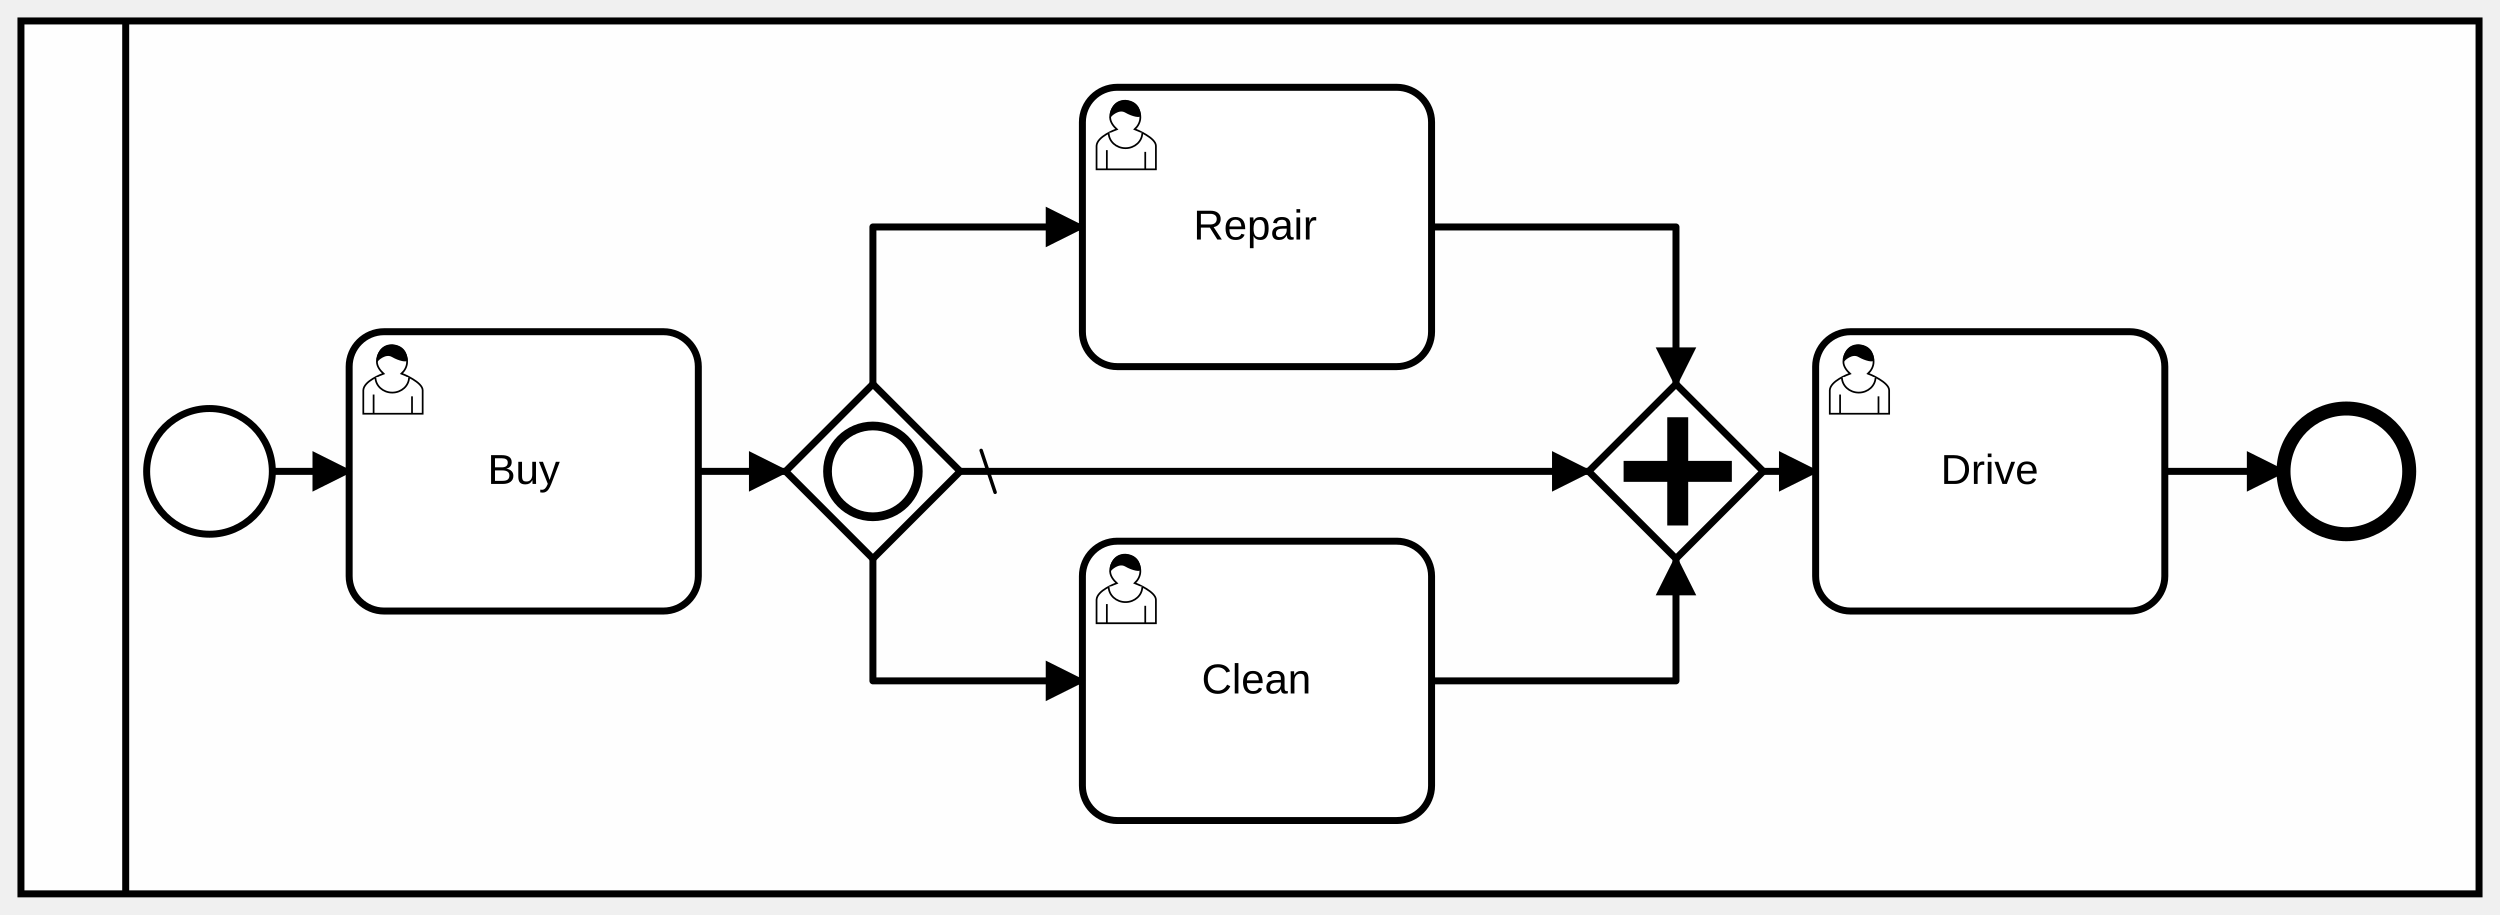
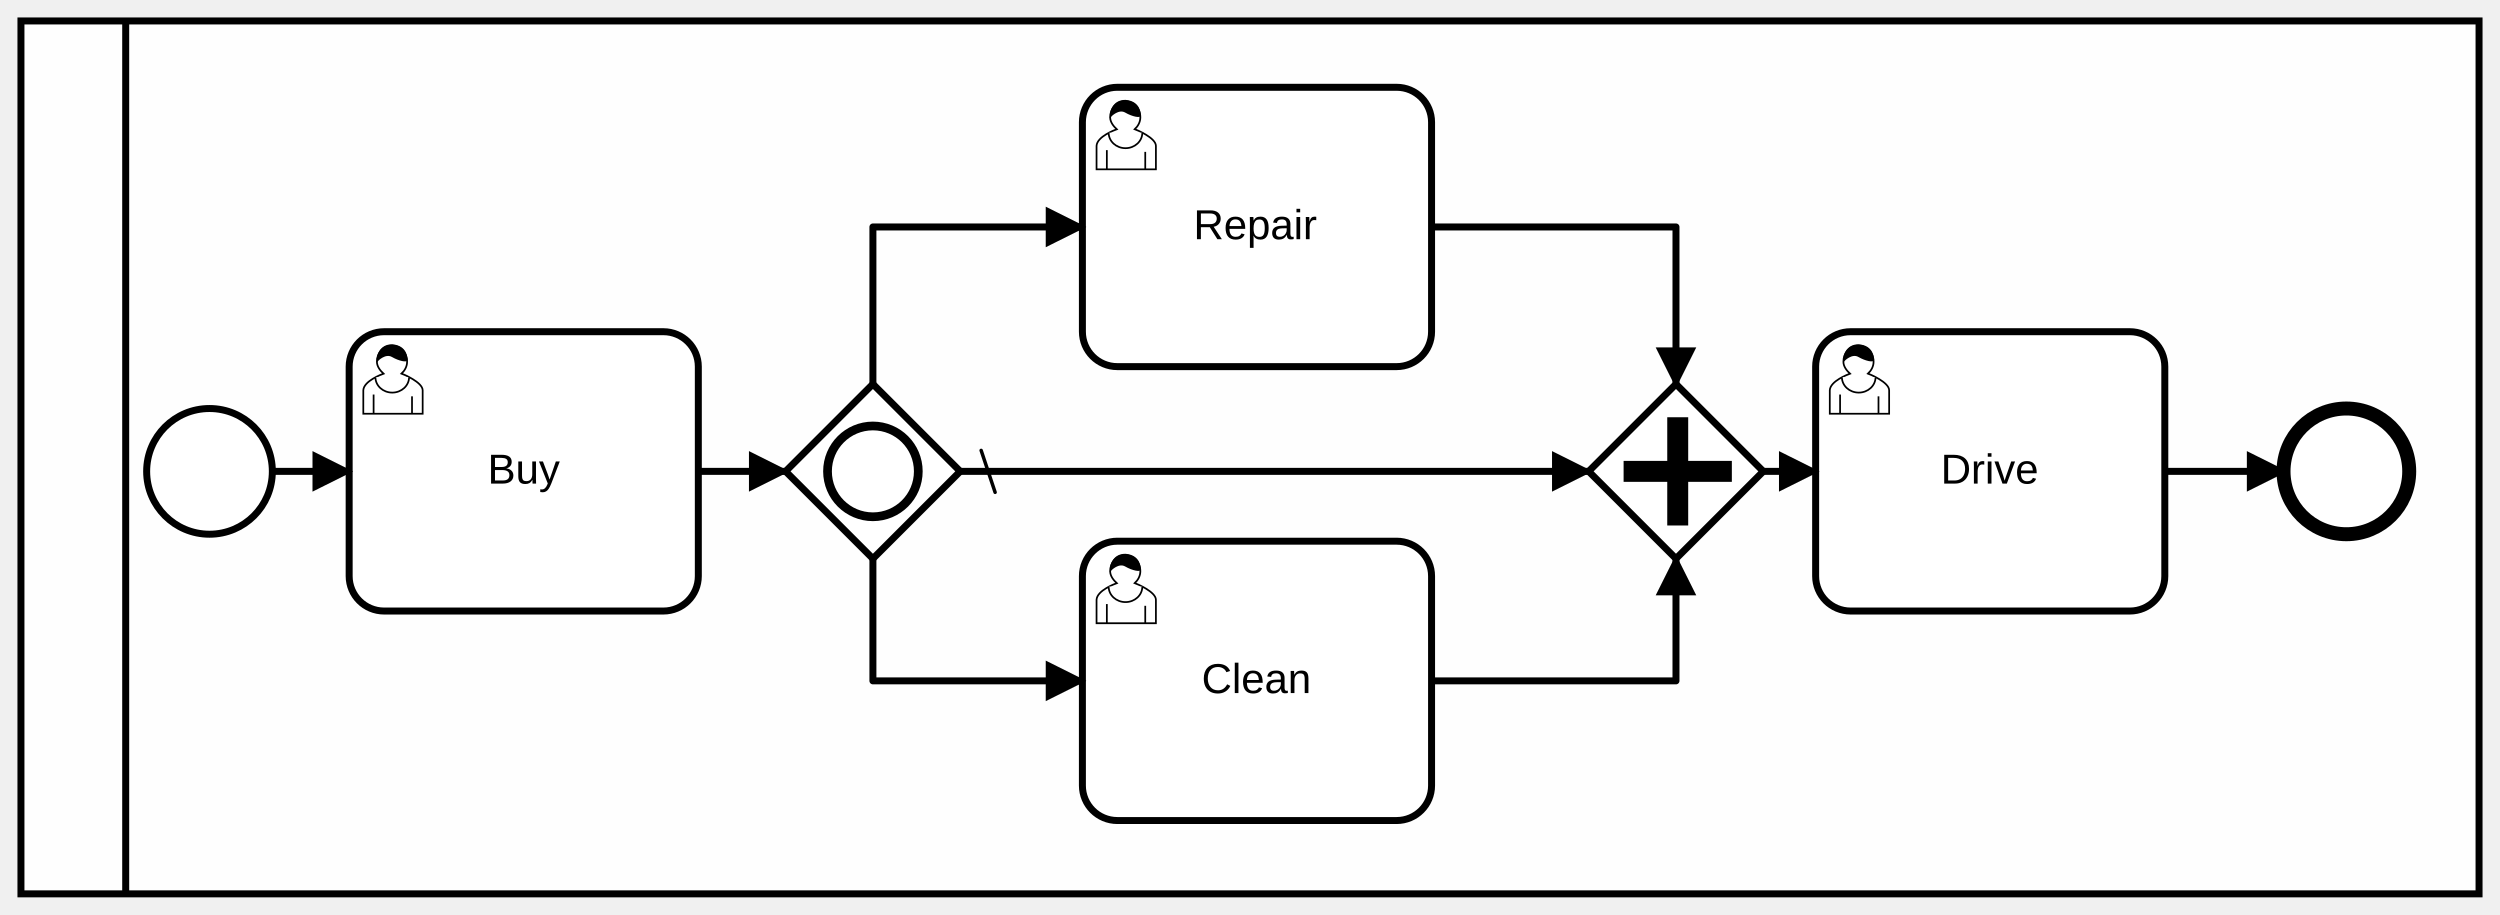
- <svg xmlns="http://www.w3.org/2000/svg" width="716" height="262" viewBox="128 23 716 262" version="1.1">
+ <svg xmlns="http://www.w3.org/2000/svg" width="716" height="262" viewBox="146 31 716 262" version="1.1">
  <defs>
-     <marker id="sequenceflow-end-white-black-4mg64tky1pdvk9yirwpol5i8x" viewBox="0 0 20 20" refX="11" refY="10" markerWidth="10" markerHeight="10" orient="auto">
+     <marker id="sequenceflow-end-white-black" viewBox="0 0 20 20" refX="11" refY="10" markerWidth="10" markerHeight="10" orient="auto">
      <path d="M 1 5 L 11 10 L 1 15 Z" style="fill: black; stroke-width: 1px; stroke-linecap: round; stroke-dasharray: 10000, 1; stroke: black;" />
    </marker>
-     <marker id="conditional-default-flow-marker-white-black-4mg64tky1pdvk9yirwpol5i8x" viewBox="0 0 20 20" refX="0" refY="10" markerWidth="10" markerHeight="10" orient="auto">
+     <marker id="conditional-default-flow-marker-white-black" viewBox="0 0 20 20" refX="0" refY="10" markerWidth="10" markerHeight="10" orient="auto">
      <path d="M 6 4 L 10 16" style="fill: black; stroke-width: 1px; stroke-linecap: round; stroke-dasharray: 10000, 1; stroke: black;" />
    </marker>
  </defs>
  <g class="djs-group">
-     <g class="djs-element djs-shape" data-element-id="Participant_1c0lpx5" style="display: block;" transform="matrix(1 0 0 1 134 29)">
+     <g class="djs-element djs-shape selected hover" data-element-id="Participant_1c0lpx5" transform="translate(152 37)" style="display: block;">
      <g class="djs-visual">
        <rect x="0" y="0" width="704" height="250" rx="0" ry="0" style="stroke: black; stroke-width: 2px; fill: white; fill-opacity: 0.95;" />
        <polyline points="30,0 30,250 " style="fill: none; stroke: black; stroke-width: 2px;" />
-         <text lineHeight="1.2" class="djs-label" style="font-family: Arial, sans-serif; font-size: 12px; font-weight: normal; fill: black;" transform="matrix(-1.83697e-16 -1 1 -1.83697e-16 0 250)">
-           <tspan x="125" y="18.6" />
+         <text class="djs-label" transform="matrix(-1.83697e-16 -1 1 -1.83697e-16 0 250)" style="font-family: Arial, sans-serif; font-size: 12px; fill: black;">
+           <tspan x="125" y="18.5" />
        </text>
      </g>
-       <rect class="djs-hit djs-hit-click-stroke" x="0" y="0" width="704" height="250" style="fill: none; stroke-opacity: 0; stroke: white; stroke-width: 15px;" />
-       <rect class="djs-hit djs-hit-all" x="0" y="0" width="30" height="250" style="fill: none; stroke-opacity: 0; stroke: white; stroke-width: 15px;" />
+       <rect x="0" y="0" width="704" height="250" class="djs-hit" style="fill: none; stroke-opacity: 0; stroke: white; stroke-width: 15px;" />
      <rect x="-6" y="-6" width="716" height="262" class="djs-outline" style="fill: none;" />
    </g>
    <g class="djs-children">
      <g class="djs-group">
-         <g class="djs-element djs-connection" data-element-id="flow_gw1_repair" style="display: block;">
-           <g class="djs-visual">
-             <path d="m  378,133L378,88 L438,88 " style="fill: none; stroke-width: 2px; stroke: black; stroke-linejoin: round; marker-end: url('#sequenceflow-end-white-black-4mg64tky1pdvk9yirwpol5i8x');" />
-           </g>
-           <polyline points="378,133 378,88 438,88 " class="djs-hit djs-hit-stroke" style="fill: none; stroke-opacity: 0; stroke: white; stroke-width: 15px;" />
-           <rect x="372" y="82" width="72" height="57" class="djs-outline" style="fill: none;" />
-         </g>
-       </g>
-       <g class="djs-group">
-         <g class="djs-element djs-connection" data-element-id="flow_drive_end" style="display: block;">
-           <g class="djs-visual">
-             <path d="m  748,158L782,158 " style="fill: none; stroke-width: 2px; stroke: black; stroke-linejoin: round; marker-end: url('#sequenceflow-end-white-black-4mg64tky1pdvk9yirwpol5i8x');" />
-           </g>
-           <polyline points="748,158 782,158 " class="djs-hit djs-hit-stroke" style="fill: none; stroke-opacity: 0; stroke: white; stroke-width: 15px;" />
-           <rect x="742" y="152" width="46" height="12" class="djs-outline" style="fill: none;" />
-         </g>
-       </g>
-       <g class="djs-group">
-         <g class="djs-element djs-connection" data-element-id="flow_gw2_drive" style="display: block;">
-           <g class="djs-visual">
-             <path d="m  633,158L648,158 " style="fill: none; stroke-width: 2px; stroke: black; stroke-linejoin: round; marker-end: url('#sequenceflow-end-white-black-4mg64tky1pdvk9yirwpol5i8x');" />
-           </g>
-           <polyline points="633,158 648,158 " class="djs-hit djs-hit-stroke" style="fill: none; stroke-opacity: 0; stroke: white; stroke-width: 15px;" />
-           <rect x="627" y="152" width="27" height="12" class="djs-outline" style="fill: none;" />
-         </g>
-       </g>
-       <g class="djs-group">
-         <g class="djs-element djs-connection" data-element-id="flow_gw1_gw2" style="display: block;">
-           <g class="djs-visual">
-             <path d="m  403,158L583,158 " style="fill: none; stroke-width: 2px; stroke: black; stroke-linejoin: round; marker-end: url('#sequenceflow-end-white-black-4mg64tky1pdvk9yirwpol5i8x'); marker-start: url('#conditional-default-flow-marker-white-black-4mg64tky1pdvk9yirwpol5i8x');" />
-           </g>
-           <polyline points="403,158 583,158 " class="djs-hit djs-hit-stroke" style="fill: none; stroke-opacity: 0; stroke: white; stroke-width: 15px;" />
-           <rect x="397" y="152" width="192" height="12" class="djs-outline" style="fill: none;" />
-         </g>
-       </g>
-       <g class="djs-group">
-         <g class="djs-element djs-connection" data-element-id="flow_repair_gw2" style="display: block;">
-           <g class="djs-visual">
-             <path d="m  538,88L608,88 L608,133 " style="fill: none; stroke-width: 2px; stroke: black; stroke-linejoin: round; marker-end: url('#sequenceflow-end-white-black-4mg64tky1pdvk9yirwpol5i8x');" />
-           </g>
-           <polyline points="538,88 608,88 608,133 " class="djs-hit djs-hit-stroke" style="fill: none; stroke-opacity: 0; stroke: white; stroke-width: 15px;" />
-           <rect x="532" y="82" width="82" height="57" class="djs-outline" style="fill: none;" />
-         </g>
-       </g>
-       <g class="djs-group">
-         <g class="djs-element djs-connection" data-element-id="flow_clean_gw2" style="display: block;">
-           <g class="djs-visual">
-             <path d="m  538,218L608,218 L608,183 " style="fill: none; stroke-width: 2px; stroke: black; stroke-linejoin: round; marker-end: url('#sequenceflow-end-white-black-4mg64tky1pdvk9yirwpol5i8x');" />
-           </g>
-           <polyline points="538,218 608,218 608,183 " class="djs-hit djs-hit-stroke" style="fill: none; stroke-opacity: 0; stroke: white; stroke-width: 15px;" />
-           <rect x="532" y="177" width="82" height="47" class="djs-outline" style="fill: none;" />
-         </g>
-       </g>
-       <g class="djs-group">
-         <g class="djs-element djs-connection" data-element-id="flow_gw1_clean" style="display: block;">
-           <g class="djs-visual">
-             <path d="m  378,183L378,218 L438,218 " style="fill: none; stroke-width: 2px; stroke: black; stroke-linejoin: round; marker-end: url('#sequenceflow-end-white-black-4mg64tky1pdvk9yirwpol5i8x');" />
-           </g>
-           <polyline points="378,183 378,218 438,218 " class="djs-hit djs-hit-stroke" style="fill: none; stroke-opacity: 0; stroke: white; stroke-width: 15px;" />
-           <rect x="372" y="177" width="72" height="47" class="djs-outline" style="fill: none;" />
-         </g>
-       </g>
-       <g class="djs-group">
-         <g class="djs-element djs-connection" data-element-id="flow_buy_gw" style="display: block;">
-           <g class="djs-visual">
-             <path d="m  328,158L353,158 " style="fill: none; stroke-width: 2px; stroke: black; stroke-linejoin: round; marker-end: url('#sequenceflow-end-white-black-4mg64tky1pdvk9yirwpol5i8x');" />
-           </g>
-           <polyline points="328,158 353,158 " class="djs-hit djs-hit-stroke" style="fill: none; stroke-opacity: 0; stroke: white; stroke-width: 15px;" />
-           <rect x="322" y="152" width="37" height="12" class="djs-outline" style="fill: none;" />
-         </g>
-       </g>
-       <g class="djs-group">
-         <g class="djs-element djs-connection" data-element-id="flow_start_buy" style="display: block;">
-           <g class="djs-visual">
-             <path d="m  206,158L228,158 " style="fill: none; stroke-width: 2px; stroke: black; stroke-linejoin: round; marker-end: url('#sequenceflow-end-white-black-4mg64tky1pdvk9yirwpol5i8x');" />
-           </g>
-           <polyline points="206,158 228,158 " class="djs-hit djs-hit-stroke" style="fill: none; stroke-opacity: 0; stroke: white; stroke-width: 15px;" />
-           <rect x="200" y="152" width="34" height="12" class="djs-outline" style="fill: none;" />
-         </g>
-       </g>
-       <g class="djs-group">
-         <g class="djs-element djs-shape" data-element-id="StartEvent_158yep3" style="display: block;" transform="matrix(1 0 0 1 170 140)">
-           <g class="djs-visual">
-             <circle cx="18" cy="18" r="18" style="stroke: black; stroke-width: 2px; fill: white; fill-opacity: 0.95;" />
-           </g>
-           <rect class="djs-hit djs-hit-all" x="0" y="0" width="36" height="36" style="fill: none; stroke-opacity: 0; stroke: white; stroke-width: 15px;" />
+         <g class="djs-element djs-shape" data-element-id="StartEvent_158yep3" transform="translate(188 148)" style="display: block;">
+           <g class="djs-visual">
+             <circle cx="18" cy="18" r="18" style="stroke: black; stroke-width: 2px; fill: white;" />
+           </g>
+           <rect x="0" y="0" width="36" height="36" class="djs-hit" style="fill: none; stroke-opacity: 0; stroke: white; stroke-width: 15px;" />
          <rect x="-6" y="-6" width="48" height="48" class="djs-outline" style="fill: none;" />
        </g>
      </g>
      <g class="djs-group">
-         <g class="djs-element djs-shape" data-element-id="task_Buy" style="display: block;" transform="matrix(1 0 0 1 228 118)">
-           <g class="djs-visual">
-             <rect x="0" y="0" width="100" height="80" rx="10" ry="10" style="stroke: black; stroke-width: 2px; fill: white; fill-opacity: 0.95;" />
-             <text lineHeight="1.2" class="djs-label" style="font-family: Arial, sans-serif; font-size: 12px; font-weight: normal; fill: black;">
-               <tspan x="39.656" y="43.6">Buy</tspan>
+         <g class="djs-element djs-shape" data-element-id="task_Buy" transform="translate(246 126)" style="display: block;">
+           <g class="djs-visual">
+             <rect x="0" y="0" width="100" height="80" rx="10" ry="10" style="stroke: black; stroke-width: 2px; fill: white;" />
+             <text class="djs-label" style="font-family: Arial, sans-serif; font-size: 12px; fill: black;">
+               <tspan x="39.656" y="43.5">Buy</tspan>
            </text>
            <path d="m 15,12 c 0.909,-0.845 1.594,-2.049 1.594,-3.385 0,-2.554 -1.805,-4.622 -4.357,-4.622 -2.552,0 -4.288,2.068 -4.288,4.622 0,1.348 0.974,2.562 1.896,3.405 -0.529,0.187 -5.669,2.097 -5.794,4.756 v 6.718 h 17 v -6.718 c 0,-2.298 -5.528,-4.595 -6.051,-4.776 zm -8,6 l 0,5.5 m 11,0 l 0,-5" style="fill: white; stroke-width: 0.5px; stroke: black;" />
            <path d="m 15,12 m 2.162,1.009 c 0,2.447 -2.158,4.431 -4.821,4.431 -2.665,0 -4.822,-1.981 -4.822,-4.431 " style="fill: white; stroke-width: 0.5px; stroke: black;" />
            <path d="m 15,12 m -6.9,-3.80 c 0,0 2.251,-2.358 4.274,-1.177 2.024,1.181 4.221,1.537 4.124,0.965 -0.098,-0.57 -0.117,-3.791 -4.191,-4.136 -3.575,0.001 -4.208,3.367 -4.207,4.348 z" style="fill: black; stroke-width: 0.5px; stroke: black;" />
          </g>
-           <rect class="djs-hit djs-hit-all" x="0" y="0" width="100" height="80" style="fill: none; stroke-opacity: 0; stroke: white; stroke-width: 15px;" />
+           <rect x="0" y="0" width="100" height="80" class="djs-hit" style="fill: none; stroke-opacity: 0; stroke: white; stroke-width: 15px;" />
          <rect x="-6" y="-6" width="112" height="92" class="djs-outline" style="fill: none;" />
        </g>
      </g>
      <g class="djs-group">
-         <g class="djs-element djs-shape" data-element-id="task_clean" style="display: block;" transform="matrix(1 0 0 1 438 178)">
-           <g class="djs-visual">
-             <rect x="0" y="0" width="100" height="80" rx="10" ry="10" style="stroke: black; stroke-width: 2px; fill: white; fill-opacity: 0.95;" />
-             <text lineHeight="1.2" class="djs-label" style="font-family: Arial, sans-serif; font-size: 12px; font-weight: normal; fill: black;">
-               <tspan x="34.156" y="43.6">Clean</tspan>
+         <g class="djs-element djs-shape" data-element-id="task_clean" transform="translate(456 186)" style="display: block;">
+           <g class="djs-visual">
+             <rect x="0" y="0" width="100" height="80" rx="10" ry="10" style="stroke: black; stroke-width: 2px; fill: white;" />
+             <text class="djs-label" style="font-family: Arial, sans-serif; font-size: 12px; fill: black;">
+               <tspan x="34.16" y="43.5">Clean</tspan>
            </text>
            <path d="m 15,12 c 0.909,-0.845 1.594,-2.049 1.594,-3.385 0,-2.554 -1.805,-4.622 -4.357,-4.622 -2.552,0 -4.288,2.068 -4.288,4.622 0,1.348 0.974,2.562 1.896,3.405 -0.529,0.187 -5.669,2.097 -5.794,4.756 v 6.718 h 17 v -6.718 c 0,-2.298 -5.528,-4.595 -6.051,-4.776 zm -8,6 l 0,5.5 m 11,0 l 0,-5" style="fill: white; stroke-width: 0.5px; stroke: black;" />
            <path d="m 15,12 m 2.162,1.009 c 0,2.447 -2.158,4.431 -4.821,4.431 -2.665,0 -4.822,-1.981 -4.822,-4.431 " style="fill: white; stroke-width: 0.5px; stroke: black;" />
            <path d="m 15,12 m -6.9,-3.80 c 0,0 2.251,-2.358 4.274,-1.177 2.024,1.181 4.221,1.537 4.124,0.965 -0.098,-0.57 -0.117,-3.791 -4.191,-4.136 -3.575,0.001 -4.208,3.367 -4.207,4.348 z" style="fill: black; stroke-width: 0.5px; stroke: black;" />
          </g>
-           <rect class="djs-hit djs-hit-all" x="0" y="0" width="100" height="80" style="fill: none; stroke-opacity: 0; stroke: white; stroke-width: 15px;" />
+           <rect x="0" y="0" width="100" height="80" class="djs-hit" style="fill: none; stroke-opacity: 0; stroke: white; stroke-width: 15px;" />
          <rect x="-6" y="-6" width="112" height="92" class="djs-outline" style="fill: none;" />
        </g>
      </g>
      <g class="djs-group">
-         <g class="djs-element djs-shape" data-element-id="gateway_2" style="display: block;" transform="matrix(1 0 0 1 583 133)">
-           <g class="djs-visual">
-             <polygon points="25,0 50,25 25,50 0,25" style="stroke: black; stroke-width: 2px; fill: white; fill-opacity: 0.95;" />
+         <g class="djs-element djs-shape" data-element-id="gateway_2" transform="translate(601 141)" style="display: block;">
+           <g class="djs-visual">
+             <polygon points="25,0 50,25 25,50 0,25" style="stroke: black; stroke-width: 2px; fill: white;" />
            <path d="m 23,10 0,12.5 -12.5,0 0,5 12.5,0 0,12.5 5,0 0,-12.5 12.5,0 0,-5 -12.5,0 0,-12.5 -5,0 z" style="fill: black; stroke-width: 1px; stroke: black;" />
          </g>
-           <rect class="djs-hit djs-hit-all" x="0" y="0" width="50" height="50" style="fill: none; stroke-opacity: 0; stroke: white; stroke-width: 15px;" />
+           <rect x="0" y="0" width="50" height="50" class="djs-hit" style="fill: none; stroke-opacity: 0; stroke: white; stroke-width: 15px;" />
          <rect x="-6" y="-6" width="62" height="62" class="djs-outline" style="fill: none;" />
        </g>
      </g>
      <g class="djs-group">
-         <g class="djs-element djs-shape" data-element-id="task_repair" style="display: block;" transform="matrix(1 0 0 1 438 48)">
-           <g class="djs-visual">
-             <rect x="0" y="0" width="100" height="80" rx="10" ry="10" style="stroke: black; stroke-width: 2px; fill: white; fill-opacity: 0.95;" />
-             <text lineHeight="1.2" class="djs-label" style="font-family: Arial, sans-serif; font-size: 12px; font-weight: normal; fill: black;">
-               <tspan x="31.82" y="43.6">Repair</tspan>
+         <g class="djs-element djs-shape" data-element-id="task_repair" transform="translate(456 56)" style="display: block;">
+           <g class="djs-visual">
+             <rect x="0" y="0" width="100" height="80" rx="10" ry="10" style="stroke: black; stroke-width: 2px; fill: white;" />
+             <text class="djs-label" style="font-family: Arial, sans-serif; font-size: 12px; fill: black;">
+               <tspan x="31.823" y="43.5">Repair</tspan>
            </text>
            <path d="m 15,12 c 0.909,-0.845 1.594,-2.049 1.594,-3.385 0,-2.554 -1.805,-4.622 -4.357,-4.622 -2.552,0 -4.288,2.068 -4.288,4.622 0,1.348 0.974,2.562 1.896,3.405 -0.529,0.187 -5.669,2.097 -5.794,4.756 v 6.718 h 17 v -6.718 c 0,-2.298 -5.528,-4.595 -6.051,-4.776 zm -8,6 l 0,5.5 m 11,0 l 0,-5" style="fill: white; stroke-width: 0.5px; stroke: black;" />
            <path d="m 15,12 m 2.162,1.009 c 0,2.447 -2.158,4.431 -4.821,4.431 -2.665,0 -4.822,-1.981 -4.822,-4.431 " style="fill: white; stroke-width: 0.5px; stroke: black;" />
            <path d="m 15,12 m -6.9,-3.80 c 0,0 2.251,-2.358 4.274,-1.177 2.024,1.181 4.221,1.537 4.124,0.965 -0.098,-0.57 -0.117,-3.791 -4.191,-4.136 -3.575,0.001 -4.208,3.367 -4.207,4.348 z" style="fill: black; stroke-width: 0.5px; stroke: black;" />
          </g>
-           <rect class="djs-hit djs-hit-all" x="0" y="0" width="100" height="80" style="fill: none; stroke-opacity: 0; stroke: white; stroke-width: 15px;" />
+           <rect x="0" y="0" width="100" height="80" class="djs-hit" style="fill: none; stroke-opacity: 0; stroke: white; stroke-width: 15px;" />
          <rect x="-6" y="-6" width="112" height="92" class="djs-outline" style="fill: none;" />
        </g>
      </g>
      <g class="djs-group">
-         <g class="djs-element djs-shape" data-element-id="task_Drive" style="display: block;" transform="matrix(1 0 0 1 648 118)">
-           <g class="djs-visual">
-             <rect x="0" y="0" width="100" height="80" rx="10" ry="10" style="stroke: black; stroke-width: 2px; fill: white; fill-opacity: 0.95;" />
-             <text lineHeight="1.2" class="djs-label" style="font-family: Arial, sans-serif; font-size: 12px; font-weight: normal; fill: black;">
-               <tspan x="35.836" y="43.6">Drive</tspan>
+         <g class="djs-element djs-shape" data-element-id="task_Drive" transform="translate(666 126)" style="display: block;">
+           <g class="djs-visual">
+             <rect x="0" y="0" width="100" height="80" rx="10" ry="10" style="stroke: black; stroke-width: 2px; fill: white;" />
+             <text class="djs-label" style="font-family: Arial, sans-serif; font-size: 12px; fill: black;">
+               <tspan x="35.836" y="43.5">Drive</tspan>
            </text>
            <path d="m 15,12 c 0.909,-0.845 1.594,-2.049 1.594,-3.385 0,-2.554 -1.805,-4.622 -4.357,-4.622 -2.552,0 -4.288,2.068 -4.288,4.622 0,1.348 0.974,2.562 1.896,3.405 -0.529,0.187 -5.669,2.097 -5.794,4.756 v 6.718 h 17 v -6.718 c 0,-2.298 -5.528,-4.595 -6.051,-4.776 zm -8,6 l 0,5.5 m 11,0 l 0,-5" style="fill: white; stroke-width: 0.5px; stroke: black;" />
            <path d="m 15,12 m 2.162,1.009 c 0,2.447 -2.158,4.431 -4.821,4.431 -2.665,0 -4.822,-1.981 -4.822,-4.431 " style="fill: white; stroke-width: 0.5px; stroke: black;" />
            <path d="m 15,12 m -6.9,-3.80 c 0,0 2.251,-2.358 4.274,-1.177 2.024,1.181 4.221,1.537 4.124,0.965 -0.098,-0.57 -0.117,-3.791 -4.191,-4.136 -3.575,0.001 -4.208,3.367 -4.207,4.348 z" style="fill: black; stroke-width: 0.5px; stroke: black;" />
          </g>
-           <rect class="djs-hit djs-hit-all" x="0" y="0" width="100" height="80" style="fill: none; stroke-opacity: 0; stroke: white; stroke-width: 15px;" />
+           <rect x="0" y="0" width="100" height="80" class="djs-hit" style="fill: none; stroke-opacity: 0; stroke: white; stroke-width: 15px;" />
          <rect x="-6" y="-6" width="112" height="92" class="djs-outline" style="fill: none;" />
        </g>
      </g>
      <g class="djs-group">
-         <g class="djs-element djs-shape" data-element-id="gateway_1" style="display: block;" transform="matrix(1 0 0 1 353 133)">
-           <g class="djs-visual">
-             <polygon points="25,0 50,25 25,50 0,25" style="stroke: black; stroke-width: 2px; fill: white; fill-opacity: 0.95;" />
+         <g class="djs-element djs-shape" data-element-id="gateway_1" transform="translate(371 141)" style="display: block;">
+           <g class="djs-visual">
+             <polygon points="25,0 50,25 25,50 0,25" style="stroke: black; stroke-width: 2px; fill: white;" />
            <circle cx="25" cy="25" r="13" style="stroke: black; stroke-width: 2.5px; fill: white;" />
          </g>
-           <rect class="djs-hit djs-hit-all" x="0" y="0" width="50" height="50" style="fill: none; stroke-opacity: 0; stroke: white; stroke-width: 15px;" />
+           <rect x="0" y="0" width="50" height="50" class="djs-hit" style="fill: none; stroke-opacity: 0; stroke: white; stroke-width: 15px;" />
          <rect x="-6" y="-6" width="62" height="62" class="djs-outline" style="fill: none;" />
        </g>
      </g>
      <g class="djs-group">
-         <g class="djs-element djs-shape selected" data-element-id="Event_19ebav7" style="display: block;" transform="matrix(1 0 0 1 782 140)">
-           <g class="djs-visual">
-             <circle cx="18" cy="18" r="18" style="stroke: black; stroke-width: 4px; fill: white; fill-opacity: 0.95;" />
-           </g>
-           <rect class="djs-hit djs-hit-all" x="0" y="0" width="36" height="36" style="fill: none; stroke-opacity: 0; stroke: white; stroke-width: 15px;" />
+         <g class="djs-element djs-shape" data-element-id="Event_19ebav7" transform="translate(800 148)" style="display: block;">
+           <g class="djs-visual">
+             <circle cx="18" cy="18" r="18" style="stroke: black; stroke-width: 4px; fill: white;" />
+           </g>
+           <rect x="0" y="0" width="36" height="36" class="djs-hit" style="fill: none; stroke-opacity: 0; stroke: white; stroke-width: 15px;" />
          <rect x="-6" y="-6" width="48" height="48" class="djs-outline" style="fill: none;" />
+         </g>
+       </g>
+       <g class="djs-group">
+         <g class="djs-element djs-shape" data-element-id="StartEvent_158yep3_label" transform="translate(161 184)" style="display: none;">
+           <g class="djs-visual">
+             <text class="djs-label" style="font-family: Arial, sans-serif; font-size: 11px;">
+               <tspan x="0" y="12" />
+             </text>
+           </g>
+           <rect x="0" y="0" width="90" height="20" class="djs-hit" style="fill: none; stroke-opacity: 0; stroke: white; stroke-width: 15px;" />
+           <rect x="-6" y="-6" width="102" height="32" class="djs-outline" style="fill: none;" />
+         </g>
+       </g>
+       <g class="djs-group">
+         <g class="djs-element djs-shape" data-element-id="gateway_2_label" transform="translate(581 191)" style="display: none;">
+           <g class="djs-visual">
+             <text class="djs-label" style="font-family: Arial, sans-serif; font-size: 11px;">
+               <tspan x="0" y="12" />
+             </text>
+           </g>
+           <rect x="0" y="0" width="90" height="20" class="djs-hit" style="fill: none; stroke-opacity: 0; stroke: white; stroke-width: 15px;" />
+           <rect x="-6" y="-6" width="102" height="32" class="djs-outline" style="fill: none;" />
+         </g>
+       </g>
+       <g class="djs-group">
+         <g class="djs-element djs-shape" data-element-id="gateway_1_label" transform="translate(306 191)" style="display: none;">
+           <g class="djs-visual">
+             <text class="djs-label" style="font-family: Arial, sans-serif; font-size: 11px;">
+               <tspan x="0" y="12" />
+             </text>
+           </g>
+           <rect x="0" y="0" width="90" height="12" class="djs-hit" style="fill: none; stroke-opacity: 0; stroke: white; stroke-width: 15px;" />
+           <rect x="-6" y="-6" width="102" height="24" class="djs-outline" style="fill: none;" />
+         </g>
+       </g>
+       <g class="djs-group">
+         <g class="djs-element djs-shape" data-element-id="Event_19ebav7_label" transform="translate(771 184)" style="display: none;">
+           <g class="djs-visual">
+             <text class="djs-label" style="font-family: Arial, sans-serif; font-size: 11px;">
+               <tspan x="0" y="12" />
+             </text>
+           </g>
+           <rect x="0" y="0" width="90" height="20" class="djs-hit" style="fill: none; stroke-opacity: 0; stroke: white; stroke-width: 15px;" />
+           <rect x="-6" y="-6" width="102" height="32" class="djs-outline" style="fill: none;" />
+         </g>
+       </g>
+       <g class="djs-group">
+         <g class="djs-element djs-shape" data-element-id="flow_start_buy_label" transform="translate(190 141)" style="display: none;">
+           <g class="djs-visual">
+             <text class="djs-label" style="font-family: Arial, sans-serif; font-size: 11px;">
+               <tspan x="0" y="12" />
+             </text>
+           </g>
+           <rect x="0" y="0" width="90" height="20" class="djs-hit" style="fill: none; stroke-opacity: 0; stroke: white; stroke-width: 15px;" />
+           <rect x="-6" y="-6" width="102" height="32" class="djs-outline" style="fill: none;" />
+         </g>
+       </g>
+       <g class="djs-group">
+         <g class="djs-element djs-shape" data-element-id="flow_buy_gw_label" transform="translate(314 141)" style="display: none;">
+           <g class="djs-visual">
+             <text class="djs-label" style="font-family: Arial, sans-serif; font-size: 11px;">
+               <tspan x="0" y="12" />
+             </text>
+           </g>
+           <rect x="0" y="0" width="90" height="20" class="djs-hit" style="fill: none; stroke-opacity: 0; stroke: white; stroke-width: 15px;" />
+           <rect x="-6" y="-6" width="102" height="32" class="djs-outline" style="fill: none;" />
+         </g>
+       </g>
+       <g class="djs-group">
+         <g class="djs-element djs-shape" data-element-id="flow_gw1_clean_label" transform="translate(366 199)" style="display: none;">
+           <g class="djs-visual">
+             <text class="djs-label" style="font-family: Arial, sans-serif; font-size: 11px;">
+               <tspan x="0" y="12" />
+             </text>
+           </g>
+           <rect x="0" y="0" width="90" height="20" class="djs-hit" style="fill: none; stroke-opacity: 0; stroke: white; stroke-width: 15px;" />
+           <rect x="-6" y="-6" width="102" height="32" class="djs-outline" style="fill: none;" />
+         </g>
+       </g>
+       <g class="djs-group">
+         <g class="djs-element djs-shape" data-element-id="flow_clean_gw2_label" transform="translate(546 201)" style="display: none;">
+           <g class="djs-visual">
+             <text class="djs-label" style="font-family: Arial, sans-serif; font-size: 11px;">
+               <tspan x="0" y="12" />
+             </text>
+           </g>
+           <rect x="0" y="0" width="90" height="20" class="djs-hit" style="fill: none; stroke-opacity: 0; stroke: white; stroke-width: 15px;" />
+           <rect x="-6" y="-6" width="102" height="32" class="djs-outline" style="fill: none;" />
+         </g>
+       </g>
+       <g class="djs-group">
+         <g class="djs-element djs-shape" data-element-id="flow_repair_gw2_label" transform="translate(546 71)" style="display: none;">
+           <g class="djs-visual">
+             <text class="djs-label" style="font-family: Arial, sans-serif; font-size: 11px;">
+               <tspan x="0" y="12" />
+             </text>
+           </g>
+           <rect x="0" y="0" width="90" height="20" class="djs-hit" style="fill: none; stroke-opacity: 0; stroke: white; stroke-width: 15px;" />
+           <rect x="-6" y="-6" width="102" height="32" class="djs-outline" style="fill: none;" />
+         </g>
+       </g>
+       <g class="djs-group">
+         <g class="djs-element djs-shape" data-element-id="flow_gw1_gw2_label" transform="translate(466 141)" style="display: none;">
+           <g class="djs-visual">
+             <text class="djs-label" style="font-family: Arial, sans-serif; font-size: 11px;">
+               <tspan x="0" y="12" />
+             </text>
+           </g>
+           <rect x="0" y="0" width="90" height="20" class="djs-hit" style="fill: none; stroke-opacity: 0; stroke: white; stroke-width: 15px;" />
+           <rect x="-6" y="-6" width="102" height="32" class="djs-outline" style="fill: none;" />
+         </g>
+       </g>
+       <g class="djs-group">
+         <g class="djs-element djs-shape" data-element-id="flow_gw2_drive_label" transform="translate(614 141)" style="display: none;">
+           <g class="djs-visual">
+             <text class="djs-label" style="font-family: Arial, sans-serif; font-size: 11px;">
+               <tspan x="0" y="12" />
+             </text>
+           </g>
+           <rect x="0" y="0" width="90" height="20" class="djs-hit" style="fill: none; stroke-opacity: 0; stroke: white; stroke-width: 15px;" />
+           <rect x="-6" y="-6" width="102" height="32" class="djs-outline" style="fill: none;" />
+         </g>
+       </g>
+       <g class="djs-group">
+         <g class="djs-element djs-shape" data-element-id="flow_drive_end_label" transform="translate(737 141)" style="display: none;">
+           <g class="djs-visual">
+             <text class="djs-label" style="font-family: Arial, sans-serif; font-size: 11px;">
+               <tspan x="0" y="12" />
+             </text>
+           </g>
+           <rect x="0" y="0" width="90" height="20" class="djs-hit" style="fill: none; stroke-opacity: 0; stroke: white; stroke-width: 15px;" />
+           <rect x="-6" y="-6" width="102" height="32" class="djs-outline" style="fill: none;" />
+         </g>
+       </g>
+       <g class="djs-group">
+         <g class="djs-element djs-shape" data-element-id="flow_gw1_repair_label" transform="translate(366 109)" style="display: none;">
+           <g class="djs-visual">
+             <text class="djs-label" style="font-family: Arial, sans-serif; font-size: 11px;">
+               <tspan x="0" y="12" />
+             </text>
+           </g>
+           <rect x="0" y="0" width="90" height="20" class="djs-hit" style="fill: none; stroke-opacity: 0; stroke: white; stroke-width: 15px;" />
+           <rect x="-6" y="-6" width="102" height="32" class="djs-outline" style="fill: none;" />
+         </g>
+       </g>
+       <g class="djs-group">
+         <g class="djs-element djs-connection" data-element-id="flow_start_buy" style="display: block;">
+           <g class="djs-visual">
+             <path d="m  224,166L246,166 " style="fill: none; stroke-width: 2px; stroke: black; stroke-linejoin: round; marker-end: url('#sequenceflow-end-white-black');" />
+           </g>
+           <polyline points="224,166 246,166 " class="djs-hit" style="fill: none; stroke-opacity: 0; stroke: white; stroke-width: 15px;" />
+           <rect x="218" y="160" width="34" height="12" class="djs-outline" style="fill: none;" />
+         </g>
+       </g>
+       <g class="djs-group">
+         <g class="djs-element djs-connection" data-element-id="flow_buy_gw" style="display: block;">
+           <g class="djs-visual">
+             <path d="m  346,166L371,166 " style="fill: none; stroke-width: 2px; stroke: black; stroke-linejoin: round; marker-end: url('#sequenceflow-end-white-black');" />
+           </g>
+           <polyline points="346,166 371,166 " class="djs-hit" style="fill: none; stroke-opacity: 0; stroke: white; stroke-width: 15px;" />
+           <rect x="340" y="160" width="37" height="12" class="djs-outline" style="fill: none;" />
+         </g>
+       </g>
+       <g class="djs-group">
+         <g class="djs-element djs-connection" data-element-id="flow_gw1_clean" style="display: block;">
+           <g class="djs-visual">
+             <path d="m  396,191L396,226 L456,226 " style="fill: none; stroke-width: 2px; stroke: black; stroke-linejoin: round; marker-end: url('#sequenceflow-end-white-black');" />
+           </g>
+           <polyline points="396,191 396,226 456,226 " class="djs-hit" style="fill: none; stroke-opacity: 0; stroke: white; stroke-width: 15px;" />
+           <rect x="390" y="185" width="72" height="47" class="djs-outline" style="fill: none;" />
+         </g>
+       </g>
+       <g class="djs-group">
+         <g class="djs-element djs-connection" data-element-id="flow_clean_gw2" style="display: block;">
+           <g class="djs-visual">
+             <path d="m  556,226L626,226 L626,191 " style="fill: none; stroke-width: 2px; stroke: black; stroke-linejoin: round; marker-end: url('#sequenceflow-end-white-black');" />
+           </g>
+           <polyline points="556,226 626,226 626,191 " class="djs-hit" style="fill: none; stroke-opacity: 0; stroke: white; stroke-width: 15px;" />
+           <rect x="550" y="185" width="82" height="47" class="djs-outline" style="fill: none;" />
+         </g>
+       </g>
+       <g class="djs-group">
+         <g class="djs-element djs-connection" data-element-id="flow_repair_gw2" style="display: block;">
+           <g class="djs-visual">
+             <path d="m  556,96L626,96 L626,141 " style="fill: none; stroke-width: 2px; stroke: black; stroke-linejoin: round; marker-end: url('#sequenceflow-end-white-black');" />
+           </g>
+           <polyline points="556,96 626,96 626,141 " class="djs-hit" style="fill: none; stroke-opacity: 0; stroke: white; stroke-width: 15px;" />
+           <rect x="550" y="90" width="82" height="57" class="djs-outline" style="fill: none;" />
+         </g>
+       </g>
+       <g class="djs-group">
+         <g class="djs-element djs-connection" data-element-id="flow_gw1_gw2" style="display: block;">
+           <g class="djs-visual">
+             <path d="m  421,166L601,166 " style="fill: none; stroke-width: 2px; stroke: black; stroke-linejoin: round; marker-end: url('#sequenceflow-end-white-black'); marker-start: url('#conditional-default-flow-marker-white-black');" />
+           </g>
+           <polyline points="421,166 601,166 " class="djs-hit" style="fill: none; stroke-opacity: 0; stroke: white; stroke-width: 15px;" />
+           <rect x="415" y="160" width="192" height="12" class="djs-outline" style="fill: none;" />
+         </g>
+       </g>
+       <g class="djs-group">
+         <g class="djs-element djs-connection" data-element-id="flow_gw2_drive" style="display: block;">
+           <g class="djs-visual">
+             <path d="m  651,166L666,166 " style="fill: none; stroke-width: 2px; stroke: black; stroke-linejoin: round; marker-end: url('#sequenceflow-end-white-black');" />
+           </g>
+           <polyline points="651,166 666,166 " class="djs-hit" style="fill: none; stroke-opacity: 0; stroke: white; stroke-width: 15px;" />
+           <rect x="645" y="160" width="27" height="12" class="djs-outline" style="fill: none;" />
+         </g>
+       </g>
+       <g class="djs-group">
+         <g class="djs-element djs-connection" data-element-id="flow_gw1_repair" style="display: block;">
+           <g class="djs-visual">
+             <path d="m  396,141L396,96 L456,96 " style="fill: none; stroke-width: 2px; stroke: black; stroke-linejoin: round; marker-end: url('#sequenceflow-end-white-black');" />
+           </g>
+           <polyline points="396,141 396,96 456,96 " class="djs-hit" style="fill: none; stroke-opacity: 0; stroke: white; stroke-width: 15px;" />
+           <rect x="390" y="90" width="72" height="57" class="djs-outline" style="fill: none;" />
+         </g>
+       </g>
+       <g class="djs-group">
+         <g class="djs-element djs-connection" data-element-id="flow_drive_end" style="display: block;">
+           <g class="djs-visual">
+             <path d="m  766,166L800,166 " style="fill: none; stroke-width: 2px; stroke: black; stroke-linejoin: round; marker-end: url('#sequenceflow-end-white-black');" />
+           </g>
+           <polyline points="766,166 800,166 " class="djs-hit" style="fill: none; stroke-opacity: 0; stroke: white; stroke-width: 15px;" />
+           <rect x="760" y="160" width="46" height="12" class="djs-outline" style="fill: none;" />
        </g>
      </g>
    </g>
  </g>
+   <g class="djs-drag-group" transform="translate(18 8)" style="pointer-events: none;" />
</svg>
